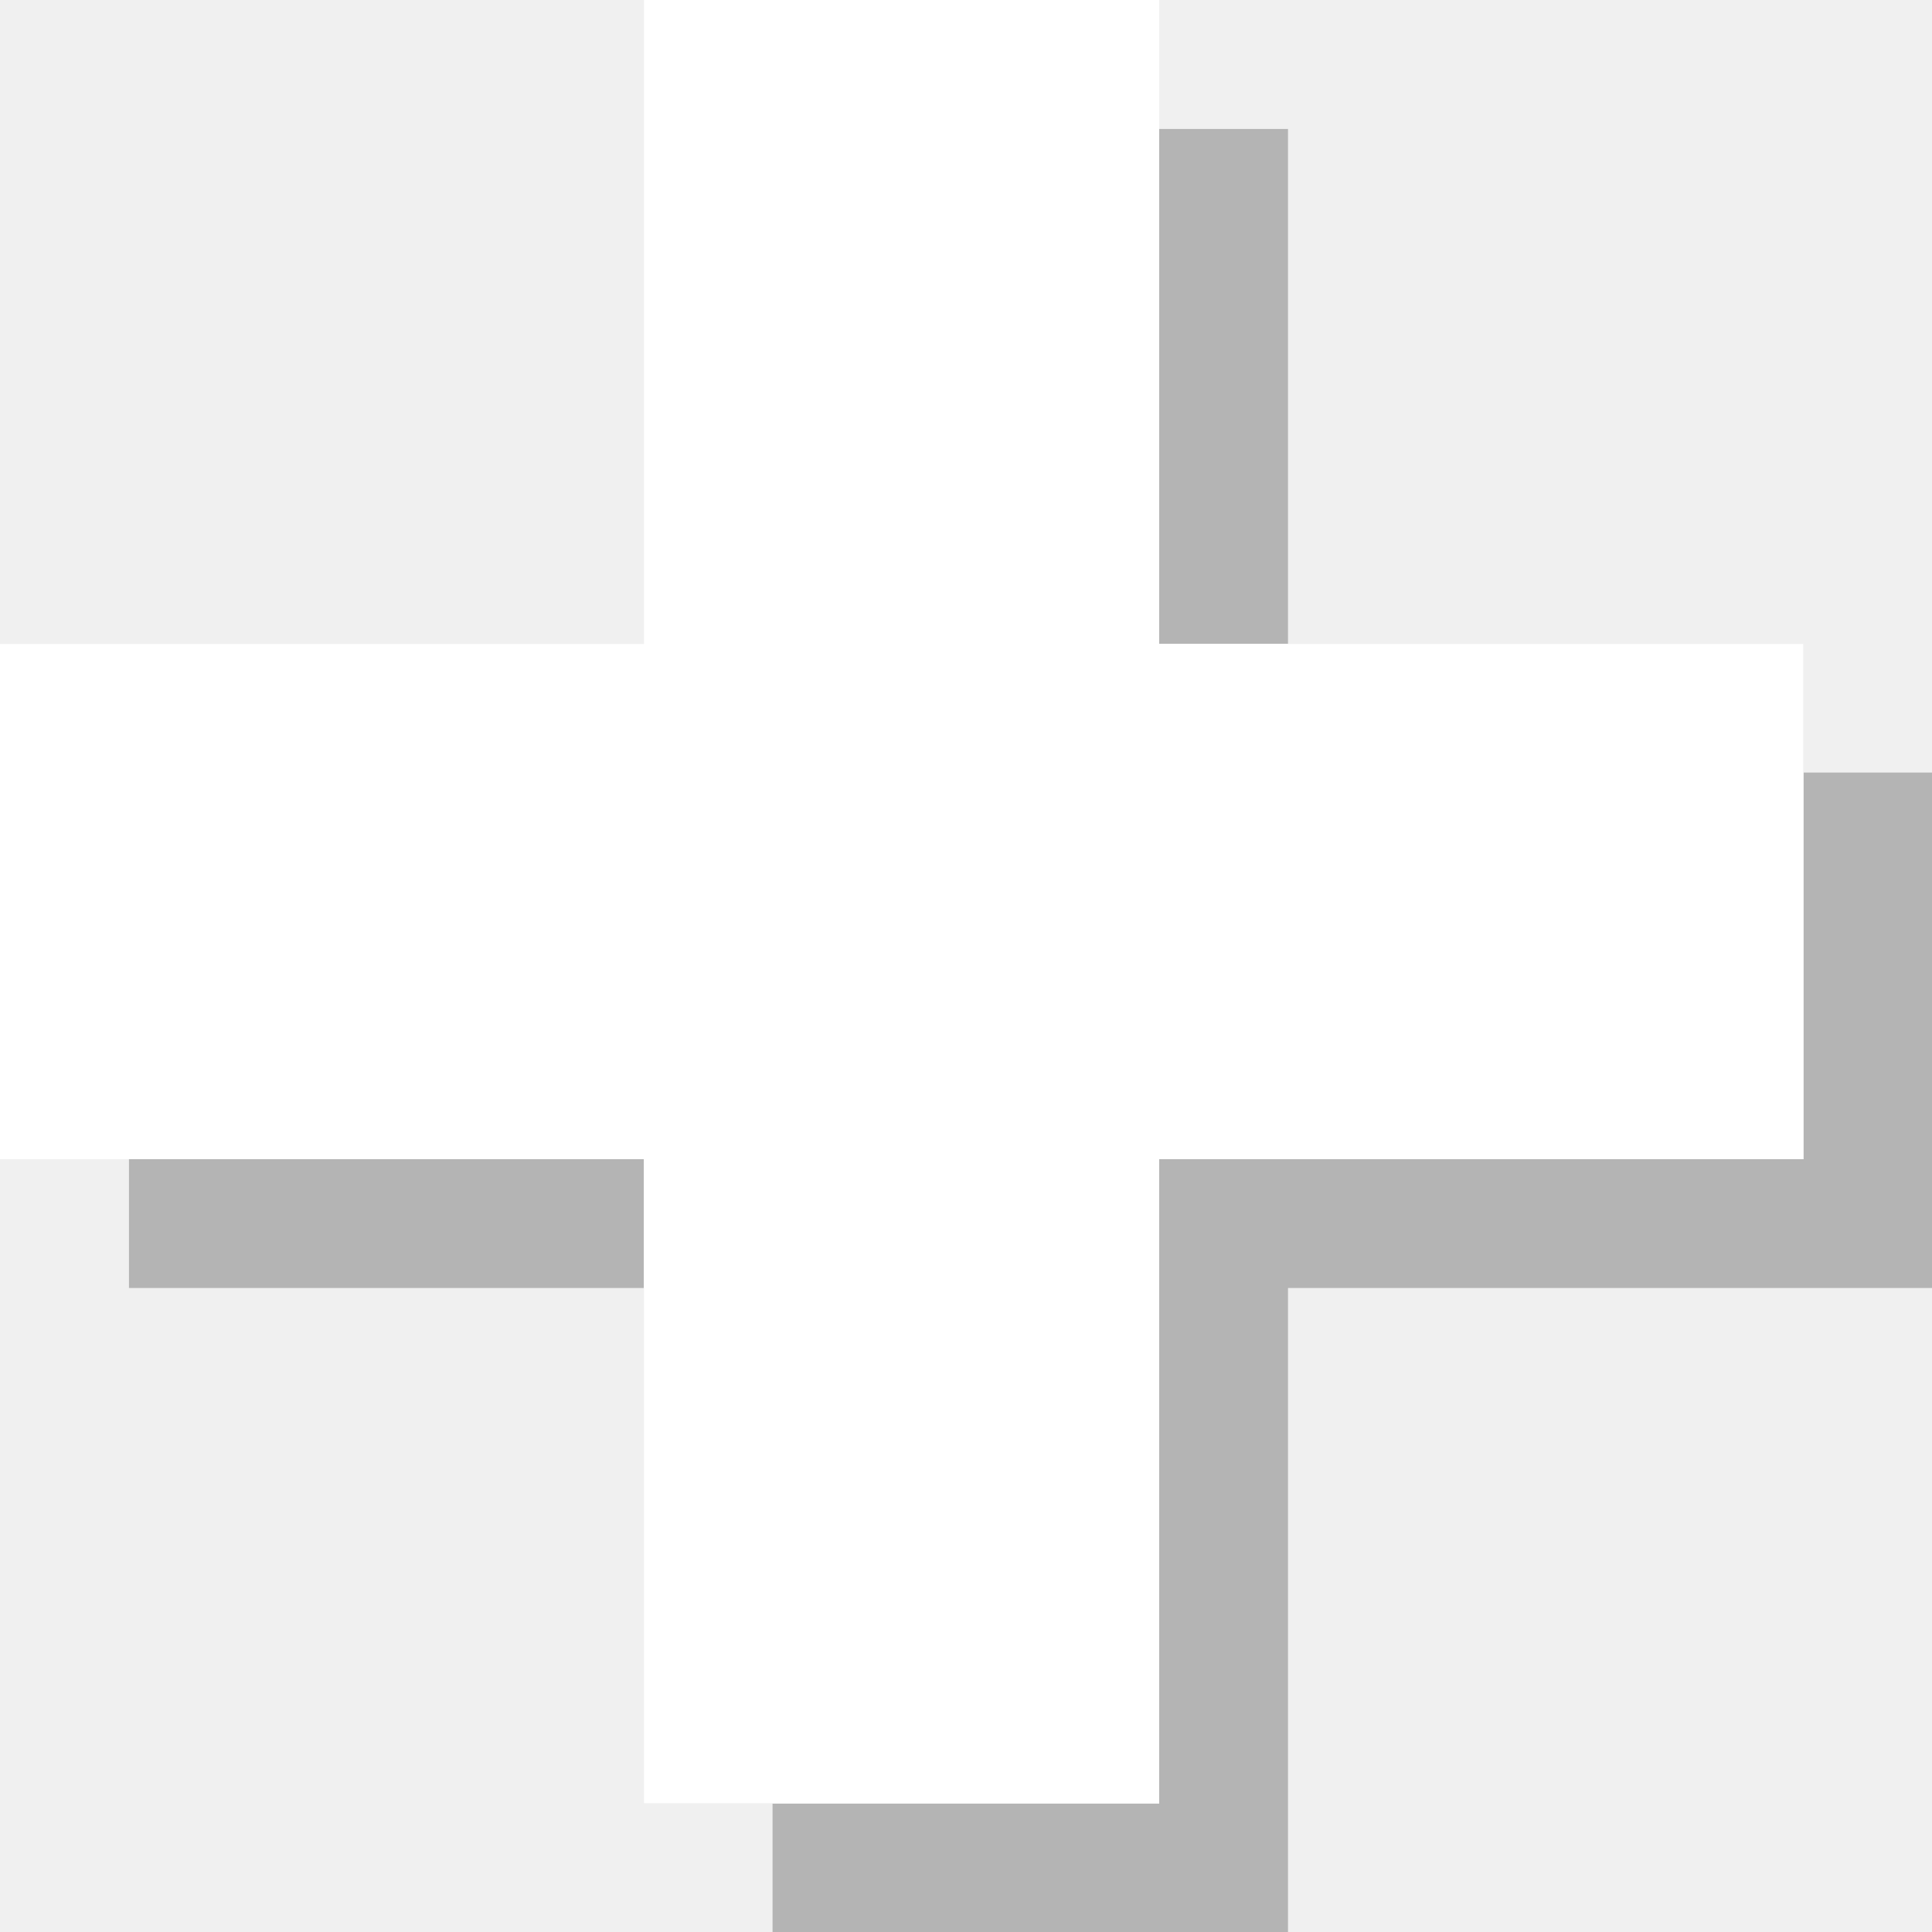
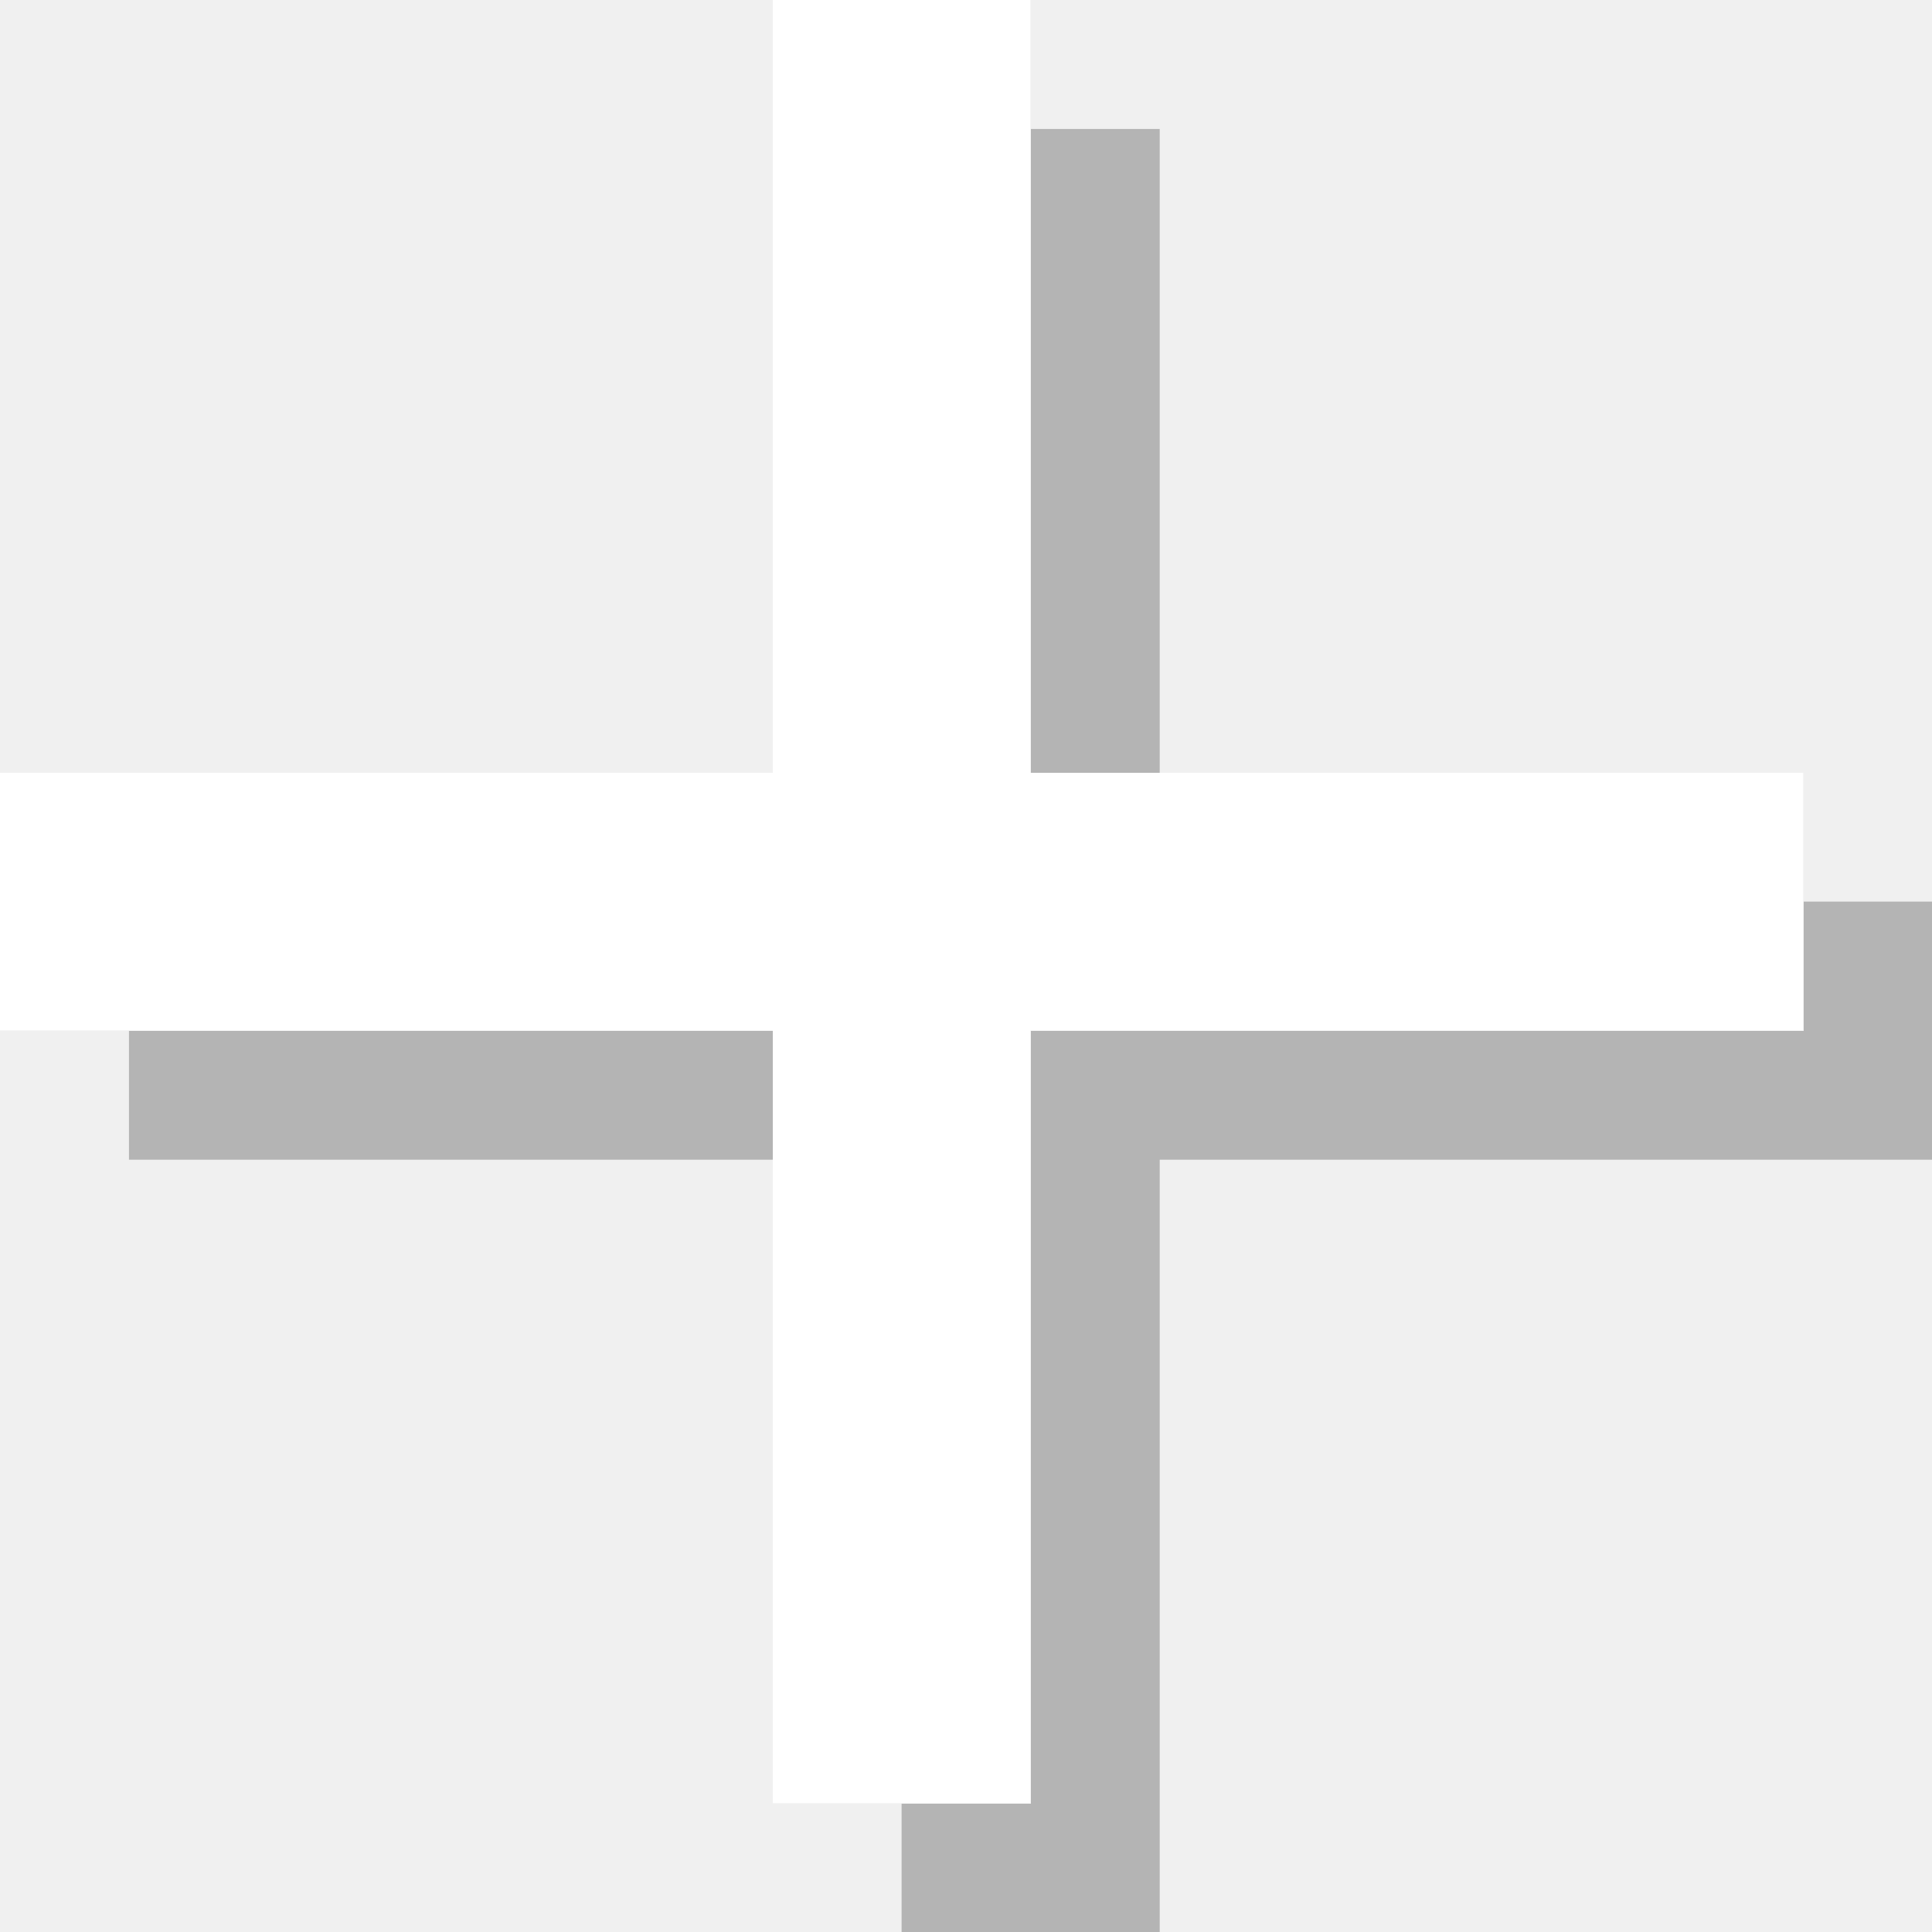
<svg xmlns="http://www.w3.org/2000/svg" width="15" height="15" viewBox="0 0 15 15" fill="none">
  <g filter="url(#filter0_d_265_18)">
-     <rect y="5" width="14" height="4" fill="white" />
-     <rect x="5" y="14" width="14" height="4" transform="rotate(-90 5 14)" fill="white" />
+     <rect y="6" width="14" height="2" fill="white" />
+     <rect x="6" y="14" width="14" height="2" transform="rotate(-90 6 14)" fill="white" />
  </g>
  <defs>
    <filter id="filter0_d_265_18" x="0" y="0" width="15" height="15" filterUnits="userSpaceOnUse" color-interpolation-filters="sRGB">
      <feFlood flood-opacity="0" result="BackgroundImageFix" />
      <feColorMatrix in="SourceAlpha" type="matrix" values="0 0 0 0 0 0 0 0 0 0 0 0 0 0 0 0 0 0 127 0" result="hardAlpha" />
      <feOffset dx="1" dy="1" />
      <feComposite in2="hardAlpha" operator="out" />
      <feColorMatrix type="matrix" values="0 0 0 0 0 0 0 0 0 0 0 0 0 0 0 0 0 0 0.25 0" />
      <feBlend mode="normal" in2="BackgroundImageFix" result="effect1_dropShadow_265_18" />
      <feBlend mode="normal" in="SourceGraphic" in2="effect1_dropShadow_265_18" result="shape" />
    </filter>
  </defs>
</svg>
